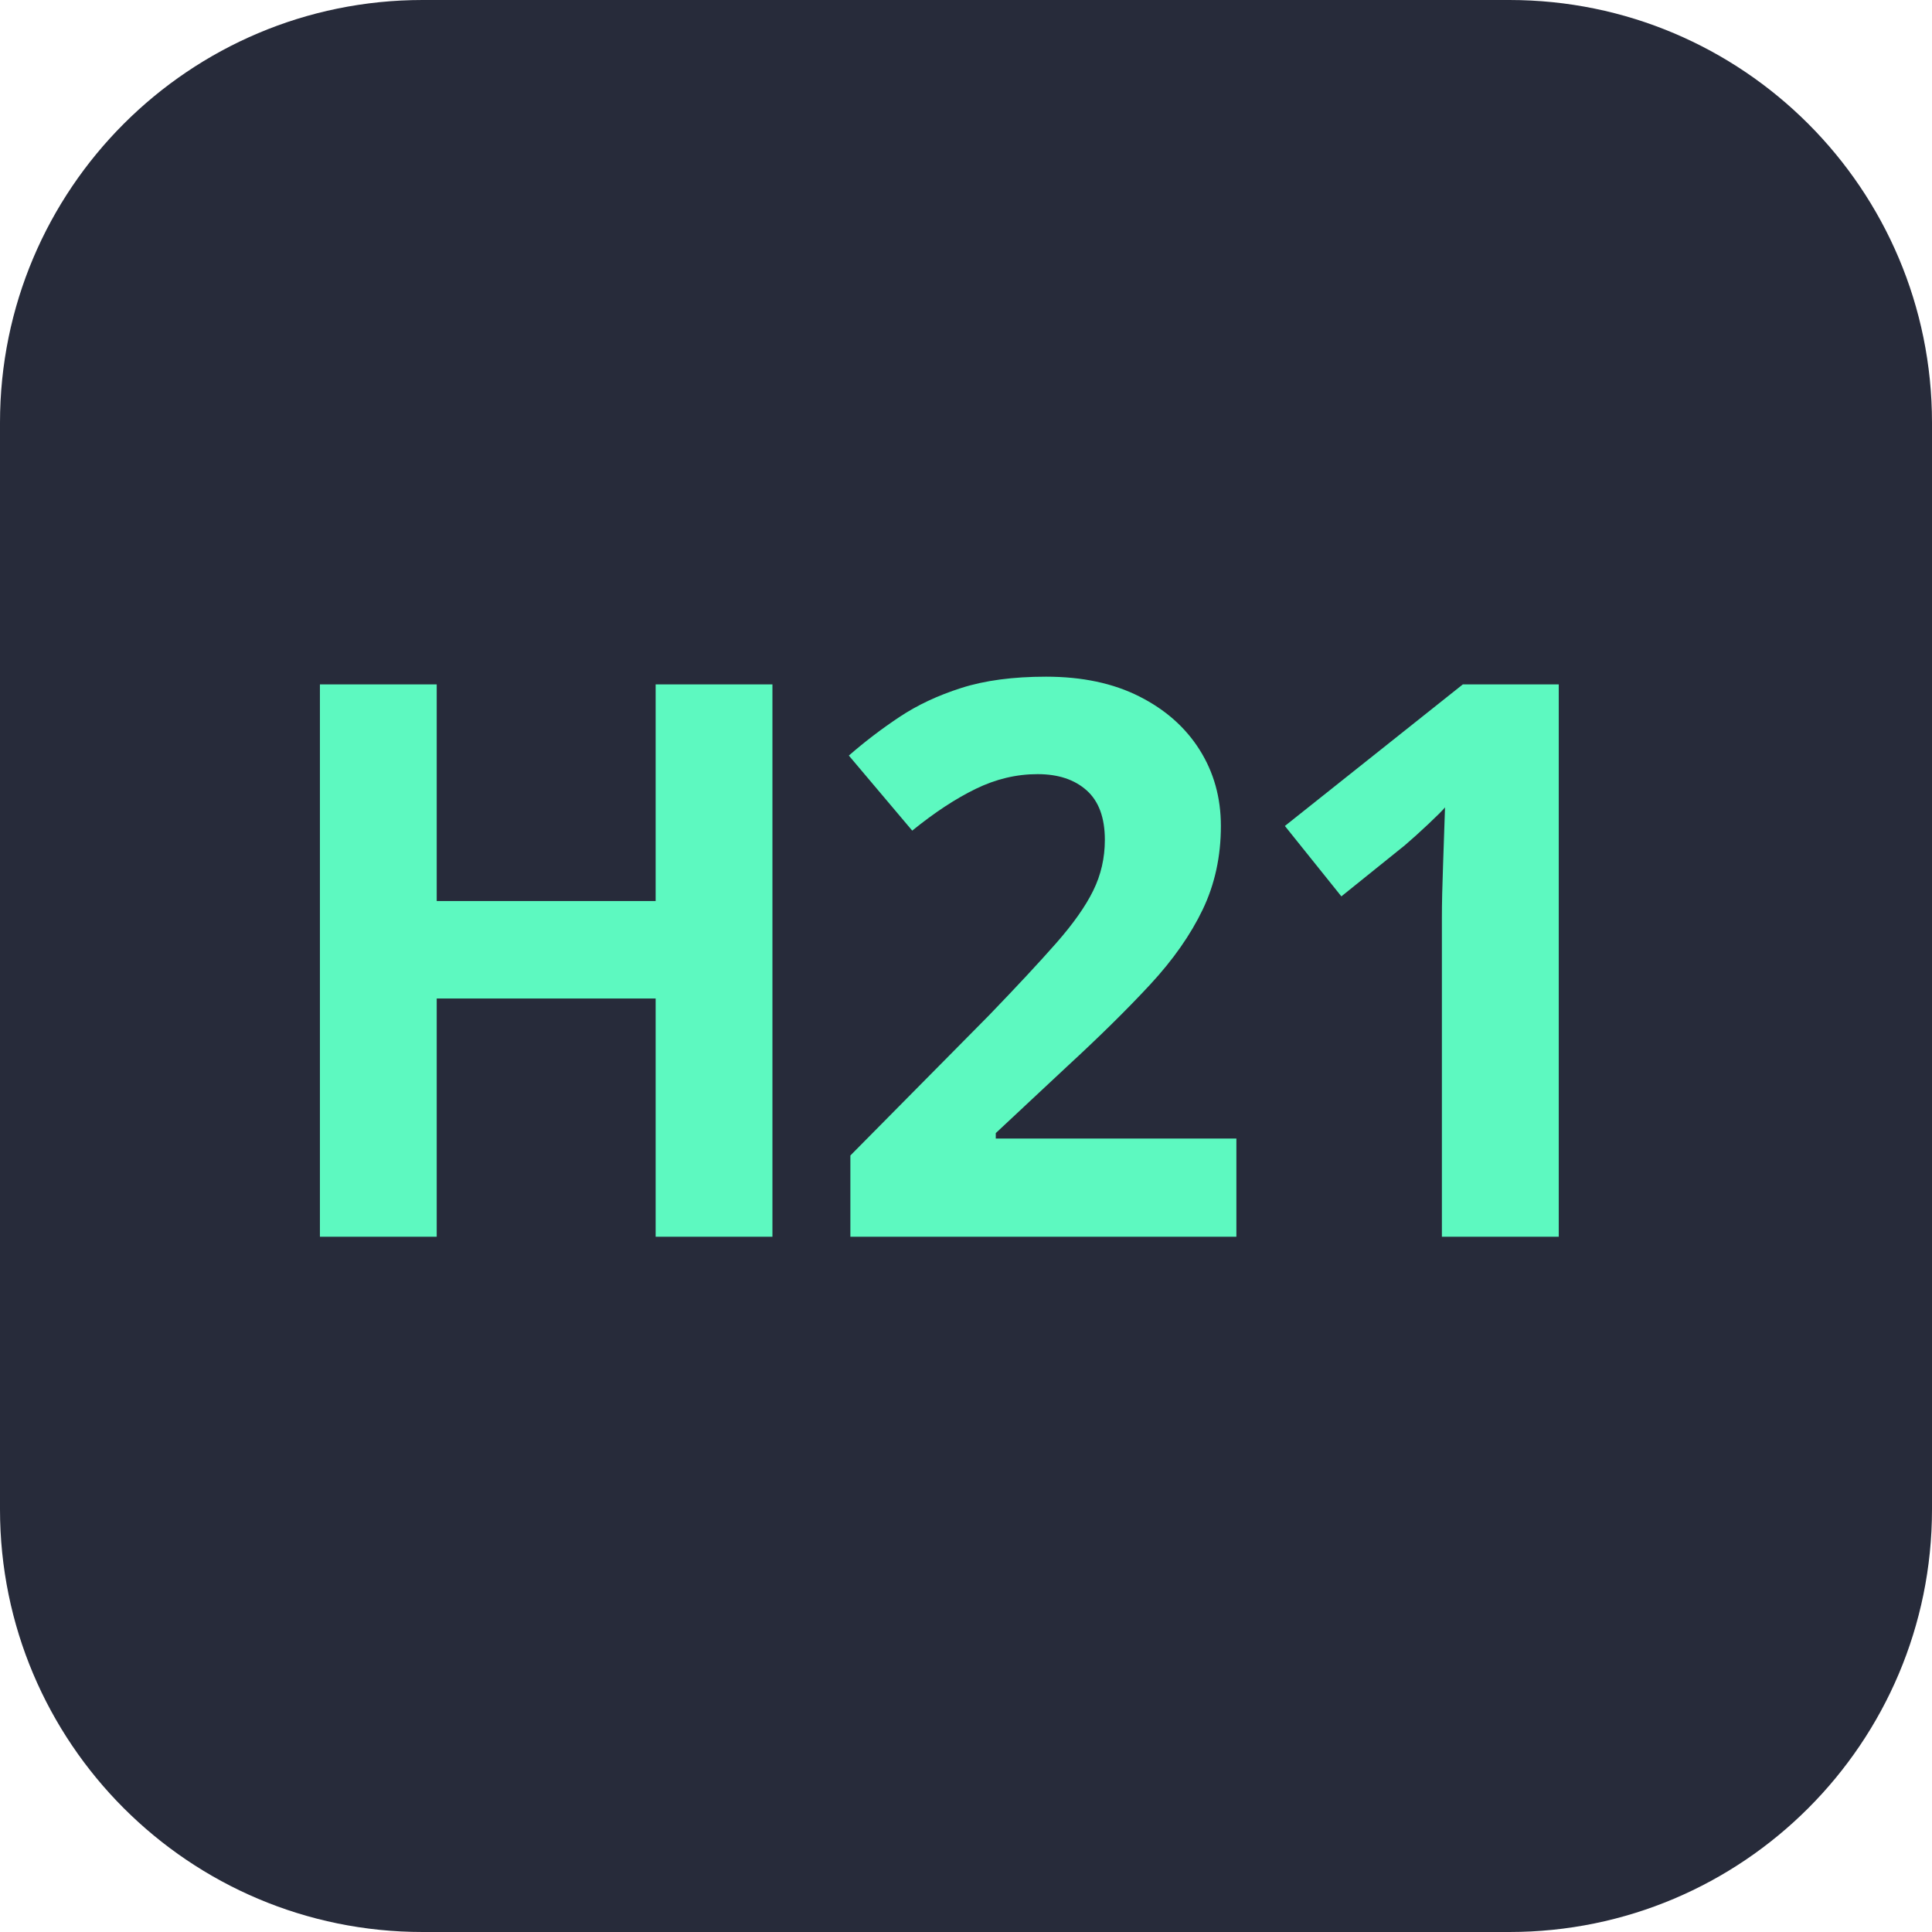
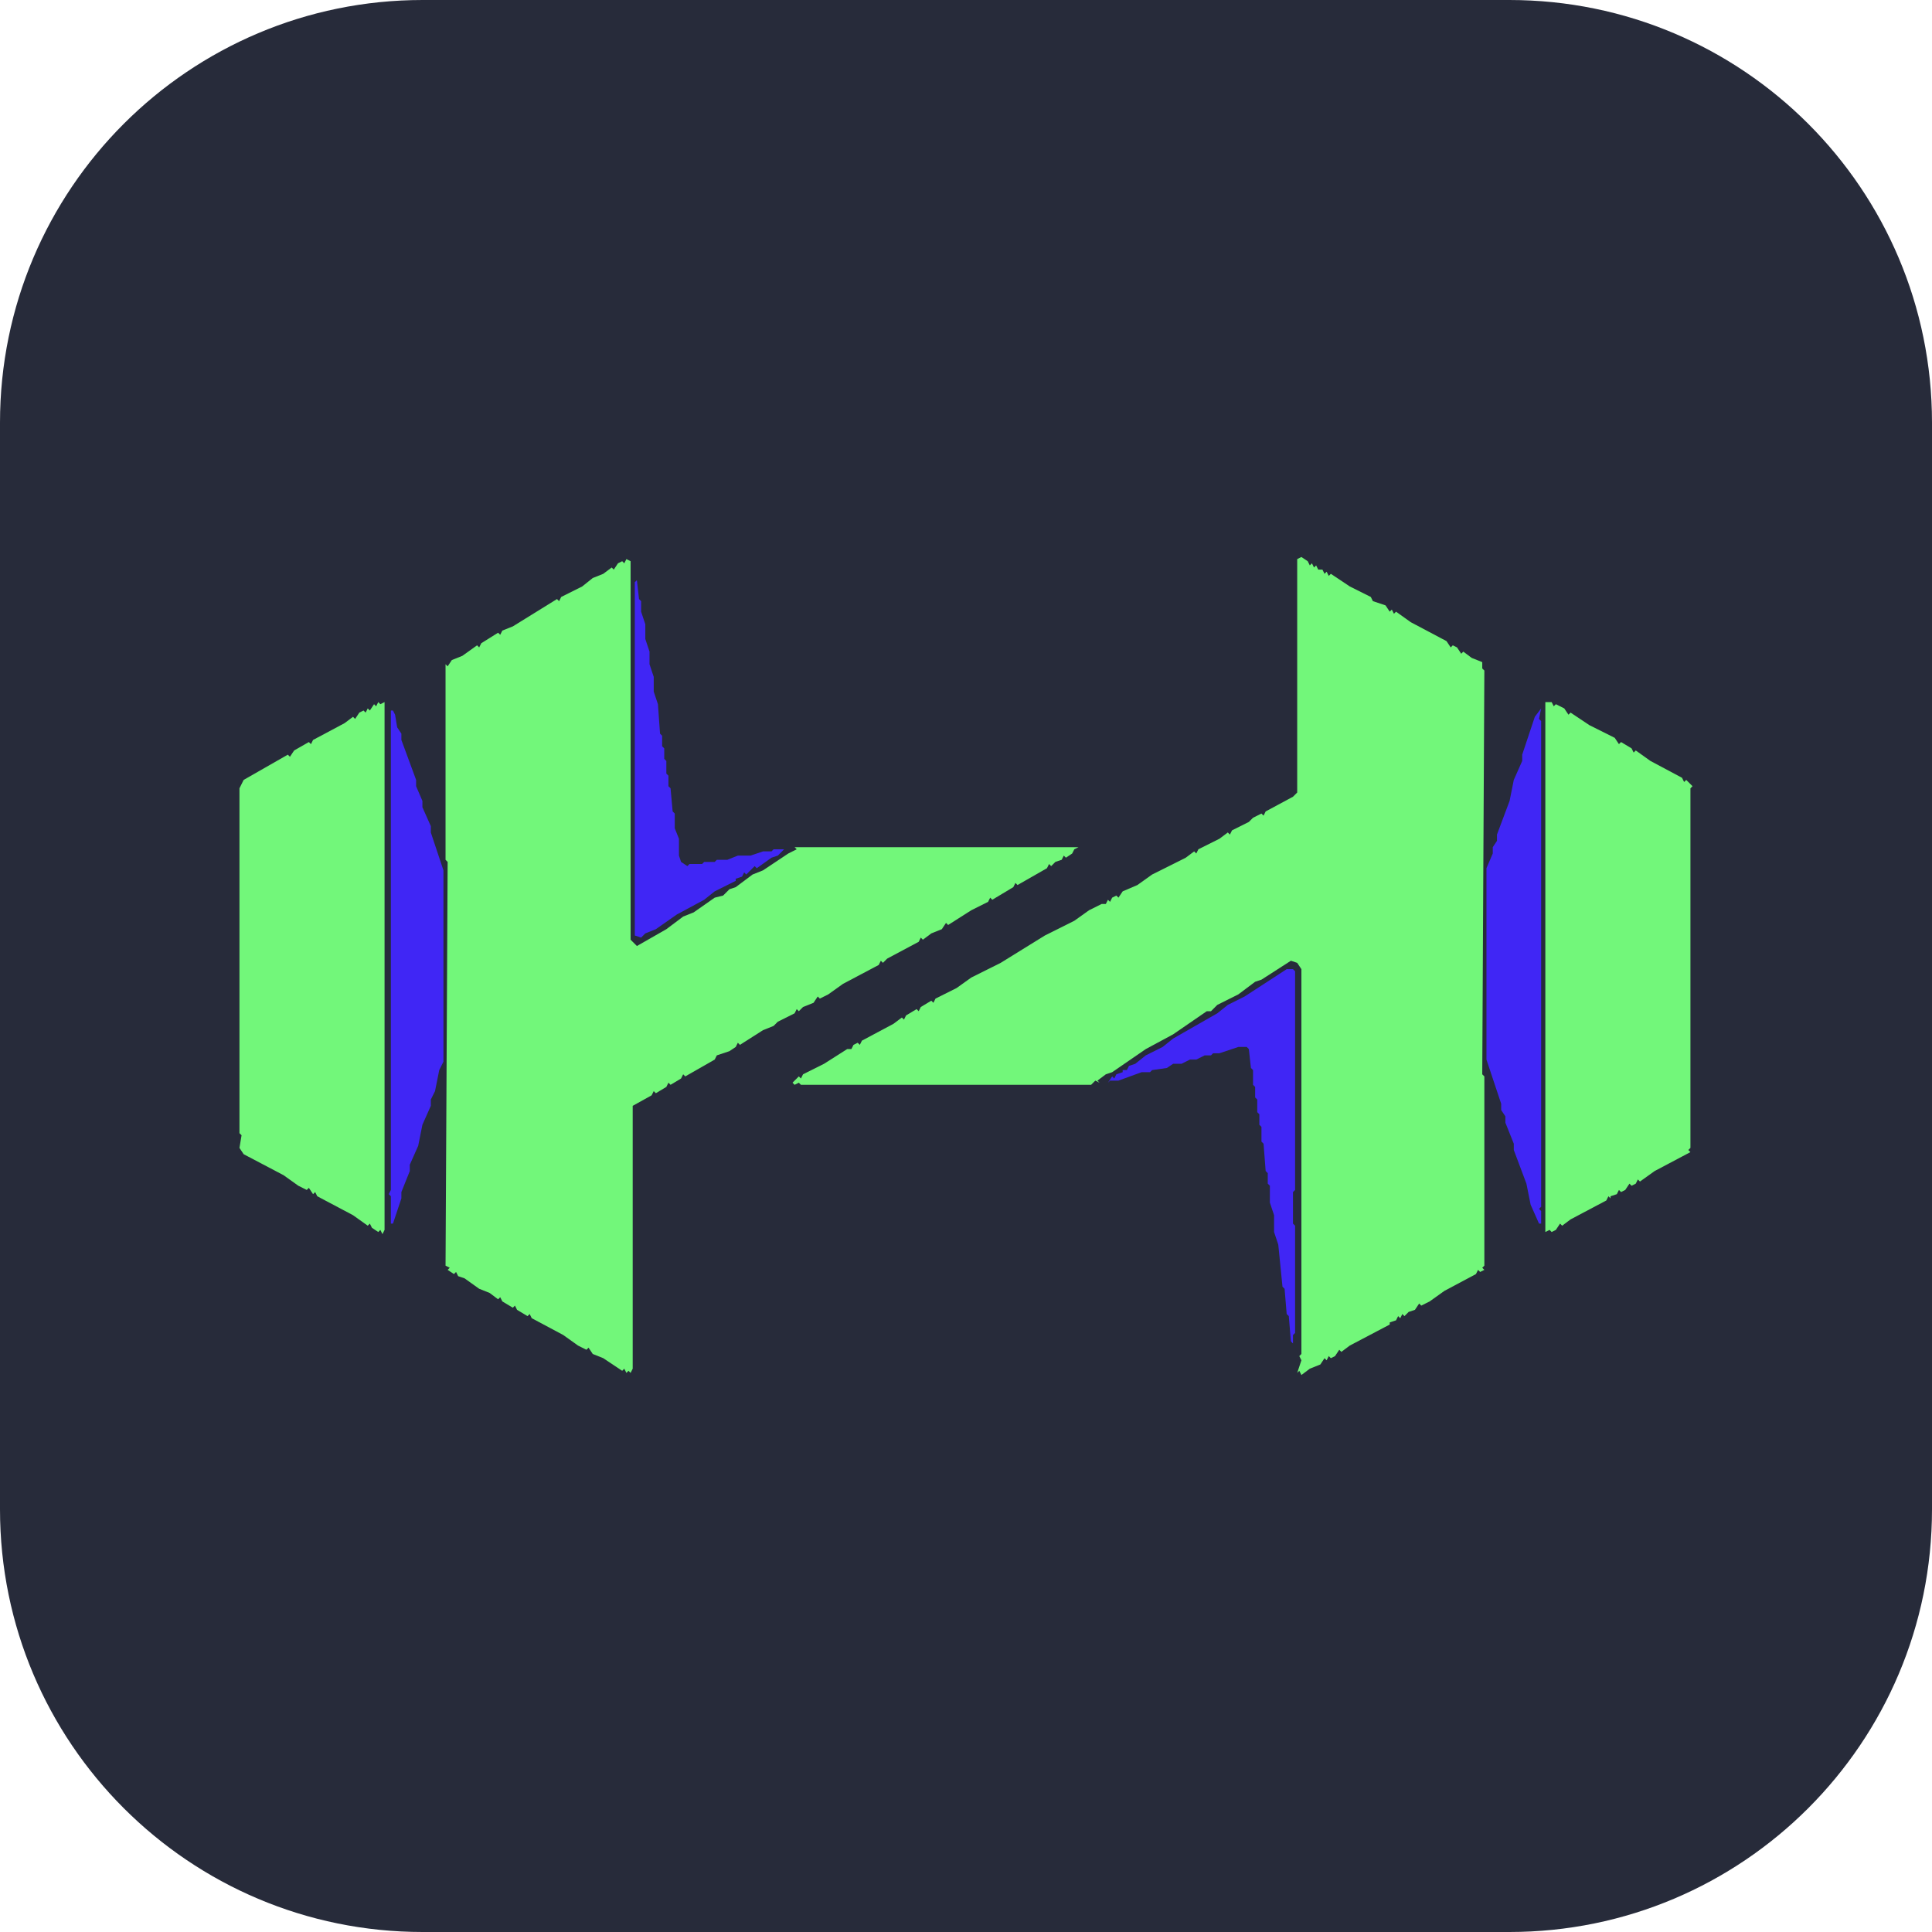
<svg xmlns="http://www.w3.org/2000/svg" viewBox="0 0 512 512" width="512" height="512">
  <rect width="512" height="512" rx="112" fill="#272B3A" />
-   <text x="256" y="256" dy="0.35em" text-anchor="middle" fill="#5DF9C0" font-family="Segoe UI, -apple-system, system-ui, sans-serif" font-weight="800" font-size="205" letter-spacing="-6">H21</text>
+   <g transform="translate(51.2 140.3646) scale(0.5572789) translate(-150 -245)">
+     <path fill="#4026F5" fill-rule="evenodd" d="m670 454-20 13-8 4-5 4-21 12-5 4-8 4-5 4-3 1-1 2h-2v1l-3 1-1 2-1-1-2 3 1-1h4l11-4h4l1-1 7-1 3-2h4l4-2h3l4-2h3l1-1h3l9-3h4l1 1 1 9 1 1v7l1 1v5l1 1v6l1 1v5l1 1v7l1 1 1 13 1 1v5l1 1v8l2 6v8l2 6 2 20 1 1 1 12 1 1 1 12 1 1v-4l1-1v-51l-1-1v-15l1-1V455l-1-1ZM244 331v228l-1 2 1 1v13h1l4-12v-3l4-10v-3l4-9 2-10 4-9v-3l2-4 2-10 2-4v-91l-6-18v-3l-4-9v-3l-3-7v-3l-7-19v-3l-2-3-1-6-1-2ZM791 330l-3 4-6 18v3l-4 9-2 10-6 16v3l-2 3v3l-3 7v91l7 21v3l2 3v3l4 10v3l6 16 2 10 4 9h1v-6l-1-1 1-1V336l-1-1ZM361 269l-1 1v168l3 1 2-2 5-2 10-7 13-7 5-4 10-5v-1l3-1 1-2 1 1 4-4 1 1 7-5 3-1 3-3h-5l-1 1h-4l-6 2h-6l-5 2h-5l-1 1h-5l-1 1h-6l-1 1-3-2-1-3v-8l-2-5v-7l-1-1-1-11-1-1v-5l-1-1v-6l-1-1v-5l-1-1v-5l-1-1-1-14-2-6v-7l-2-6v-6l-2-6v-7l-2-6v-5l-1-1Z" />
+     <path fill="#72F77A" fill-rule="evenodd" d="M793 327v252l2-1 1 1 2-1 2-3 1 1 4-3 17-9 1-2 1 1v-1l3-1 1-2 1 1 2-1 2-3 1 1 2-1 1-2 1 1 7-5 17-9-1-1 1-1V368l1-1-3-3-1 1-1-2-15-8-7-5-1 1-1-2-5-3-1 1-2-3-12-6-9-6-1 1-2-3-4-2-1 1-1-2ZM238 327l-1 2-1-1-2 3-1-1-1 2-1-1-2 1-2 3-1-1-4 3-15 8-1 2-1-1-7 4-2 3-1-1-21 12-2 4v164l1 1-1 6 2 3 19 10 7 5 4 2 1-1 2 3 1-1 1 2 17 9 7 5 1-1 1 2 3 2 1-1 1 2 1-2V327l-2 1ZM356 259l-1 2-1-1-2 1-2 3-1-1-4 3-5 2-5 4-10 5-1 2-1-1-21 13-5 2-1 2-1-1-8 5-1 2-1-1-7 5-5 2-2 3-1-1v93l1 1-1 192 2 1-1 1 3 2 1-1 1 2 3 1 7 5 5 2 4 3 1-1 1 2 5 3 1-1 1 2 5 3 1-1 1 2 15 8 7 5 4 2 1-1 2 3 5 2 9 6 1-1 1 2 1-1 1 1 1-2V519l9-5 1-2 1 1 5-3 1-2 1 1 5-3 1-2 1 1 14-8 1-2 6-2 3-2 1-2 1 1 11-7 5-2 2-2 8-4 1-2 1 1 2-2 5-2 2-3 1 1 4-2 7-5 17-9 1-2 1 1 2-2 15-8 1-2 1 1 4-3 5-2 2-3 1 1 11-7 8-4 1-2 1 1 10-6 1-2 1 1 14-8 1-2 1 1 2-2 3-1 1-2 1 1 3-2 1-2 1 1-1-1 2-1H436l1 1-4 2-12 8-5 2-8 6-3 1-3 3-4 1-10 7-5 2-8 6-14 8-3-3V260Z" />
+     <path fill="#72F77A" fill-rule="evenodd" d="m677 258-2 1v111l-2 2-13 7-1 2-1-1-4 2-2 2-8 4-1 2-1-1-4 3-10 5-1 2-1-1-4 3-16 8-7 5-7 3-2 3-1-1-2 1-1 2-1-1-1 2h-2l-6 3-7 5-14 7-21 13-14 7-7 5-10 5-1 2-1-1-5 3-1 2-1-1-5 3-1 2-1-1-4 3-15 8-1 2-1-1-2 1-1 2h-2l-11 7-10 5-1 2-1-1-3 3 1 1 2-1 1 1h138l2-2 2 1-1-1 4-3 3-1 16-11 13-7 16-11h2l3-3 10-5 8-6 3-1 14-9 3 1 2 3v183l-1 1 1 2-2 6 1-1 1 2 4-3 5-2 2-3 1 1 1-2 1 1 2-1 2-3 1 1 4-3 19-10v-1l3-1 1-2 1 1 1-2 1 1 2-2 3-1 2-3 1 1 4-2 7-5 15-8 1-2 1 1 2-1-1-1 1-1v-90l-1-1 1-192-1-1v-3l-5-2-4-3-1 1-2-3-2-1-1 1-2-3-17-9-7-5-1 1-1-2-1 1-2-3-6-2-1-2-10-5-9-6-1 1-1-2-1 1-1-2h-2l-1-2-1 1-1-2-1 1-1-2Z" />
+   </g>
</svg>
